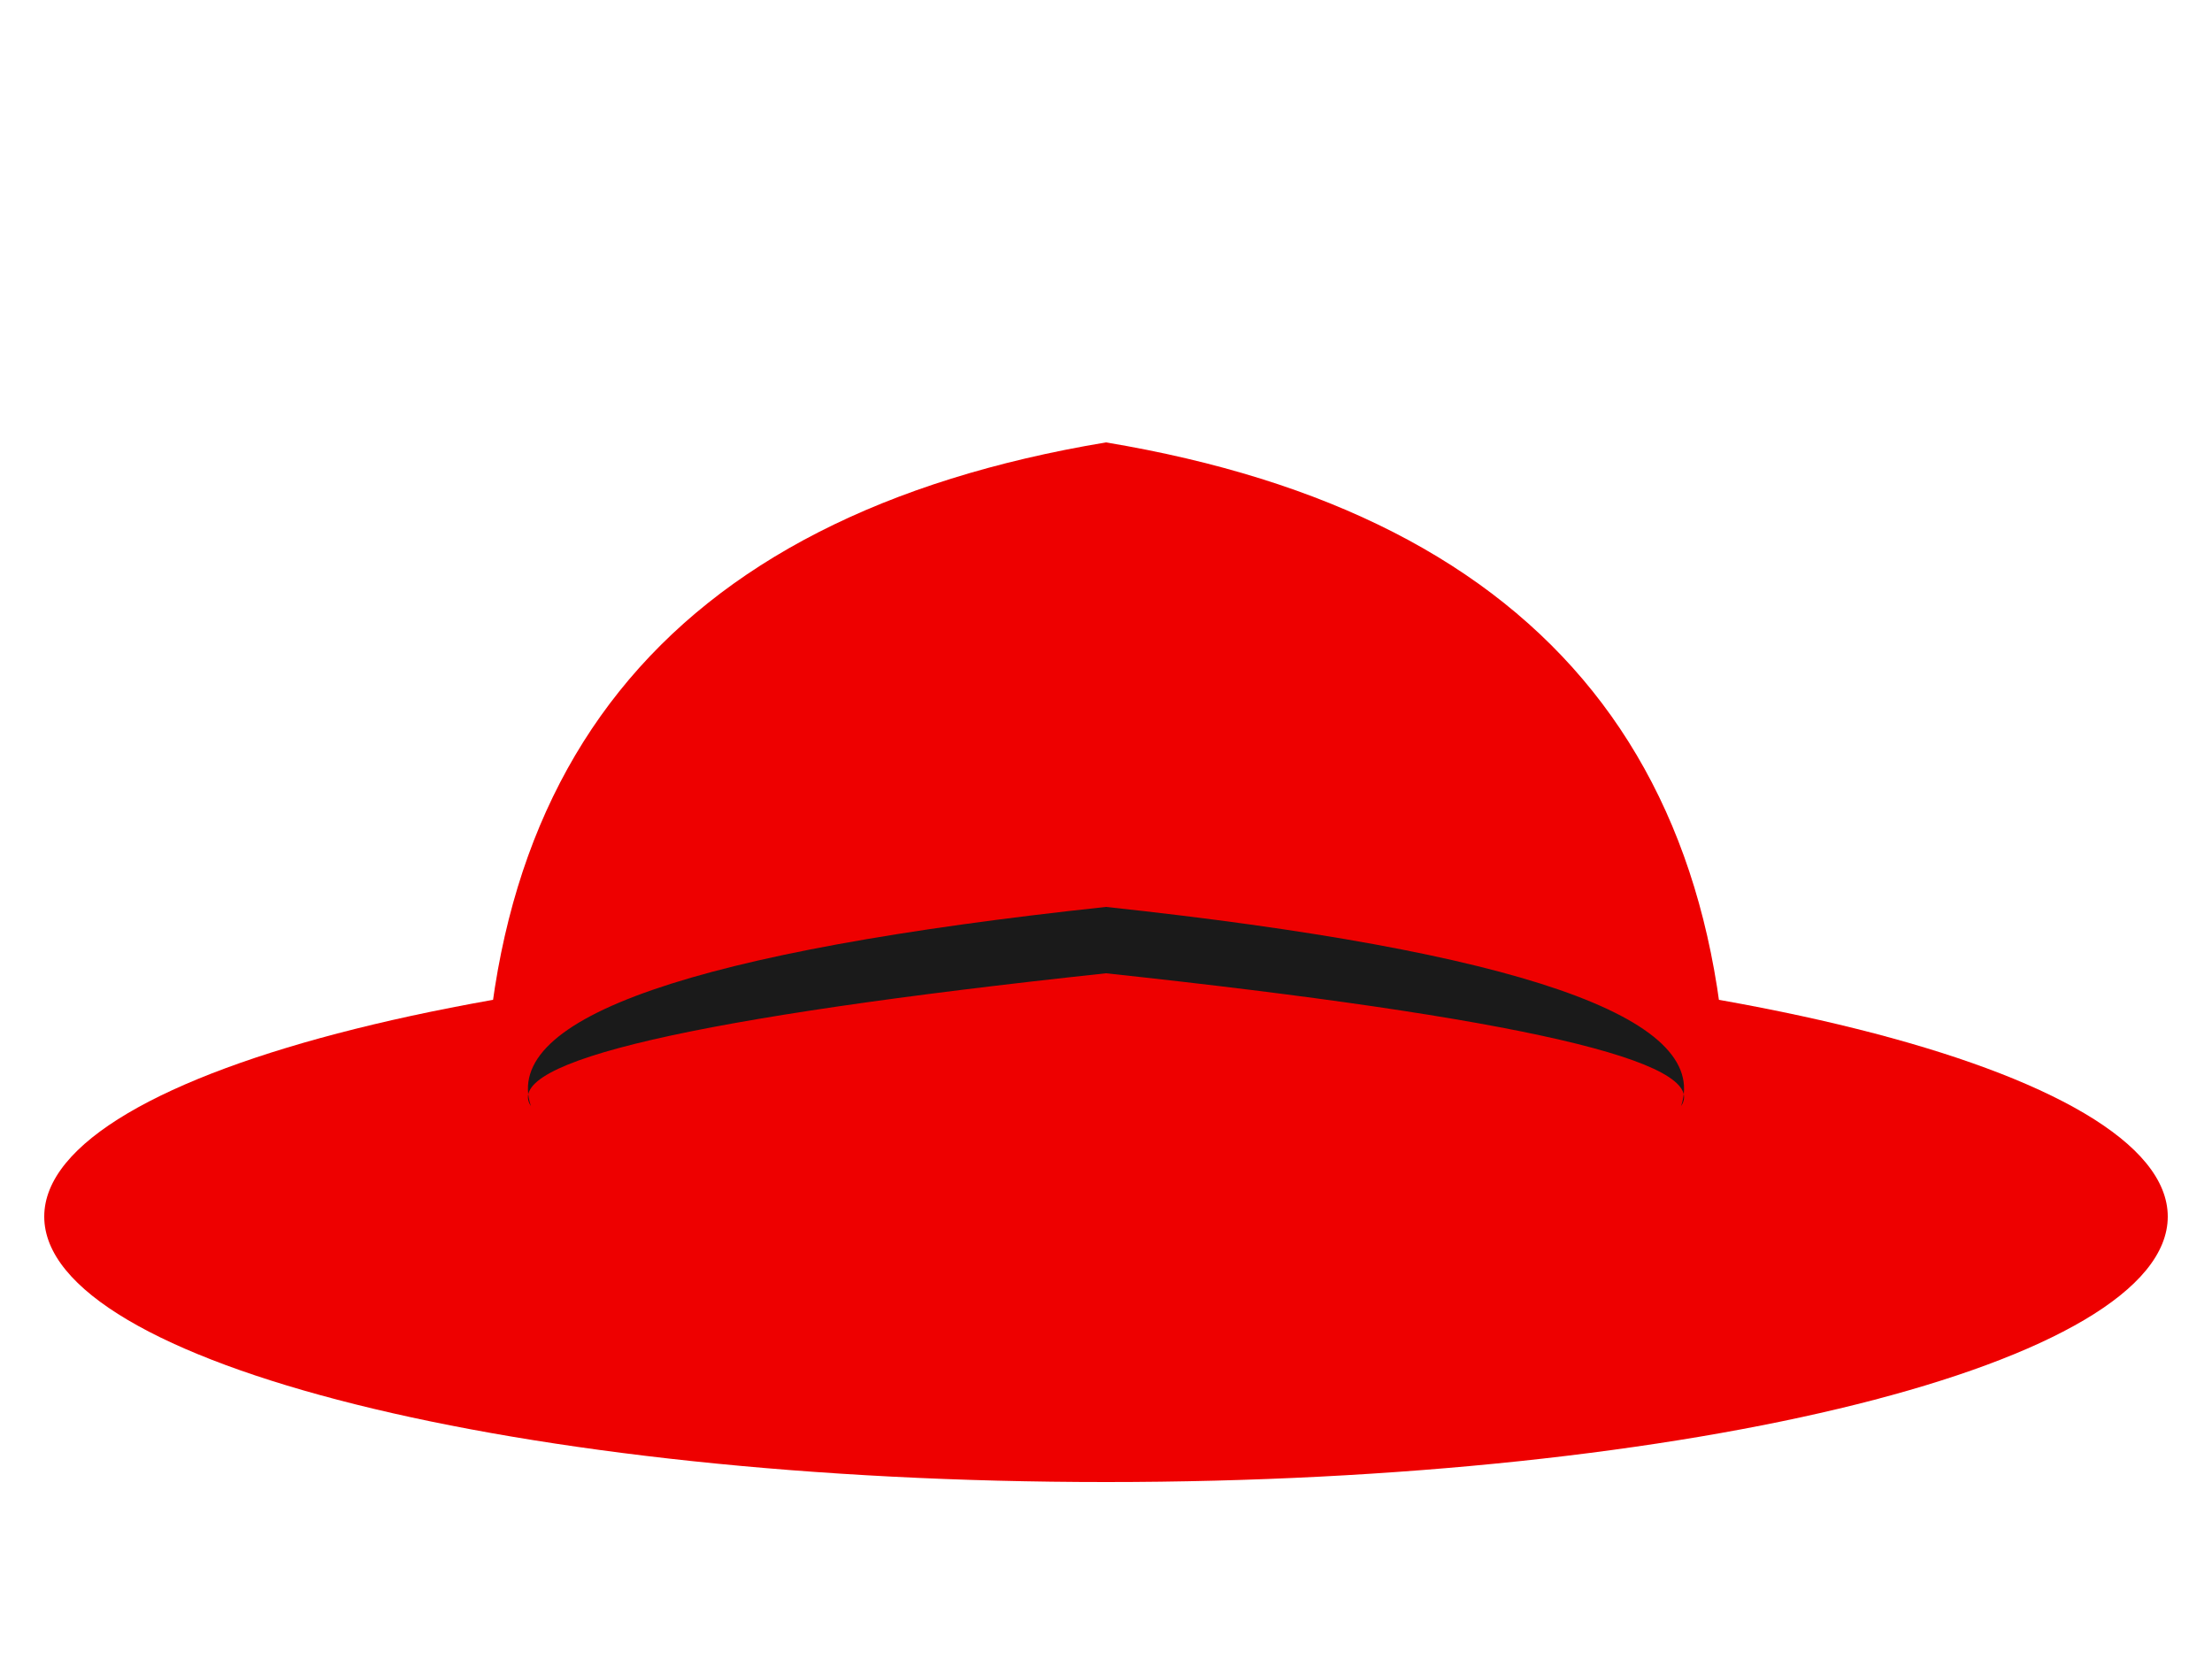
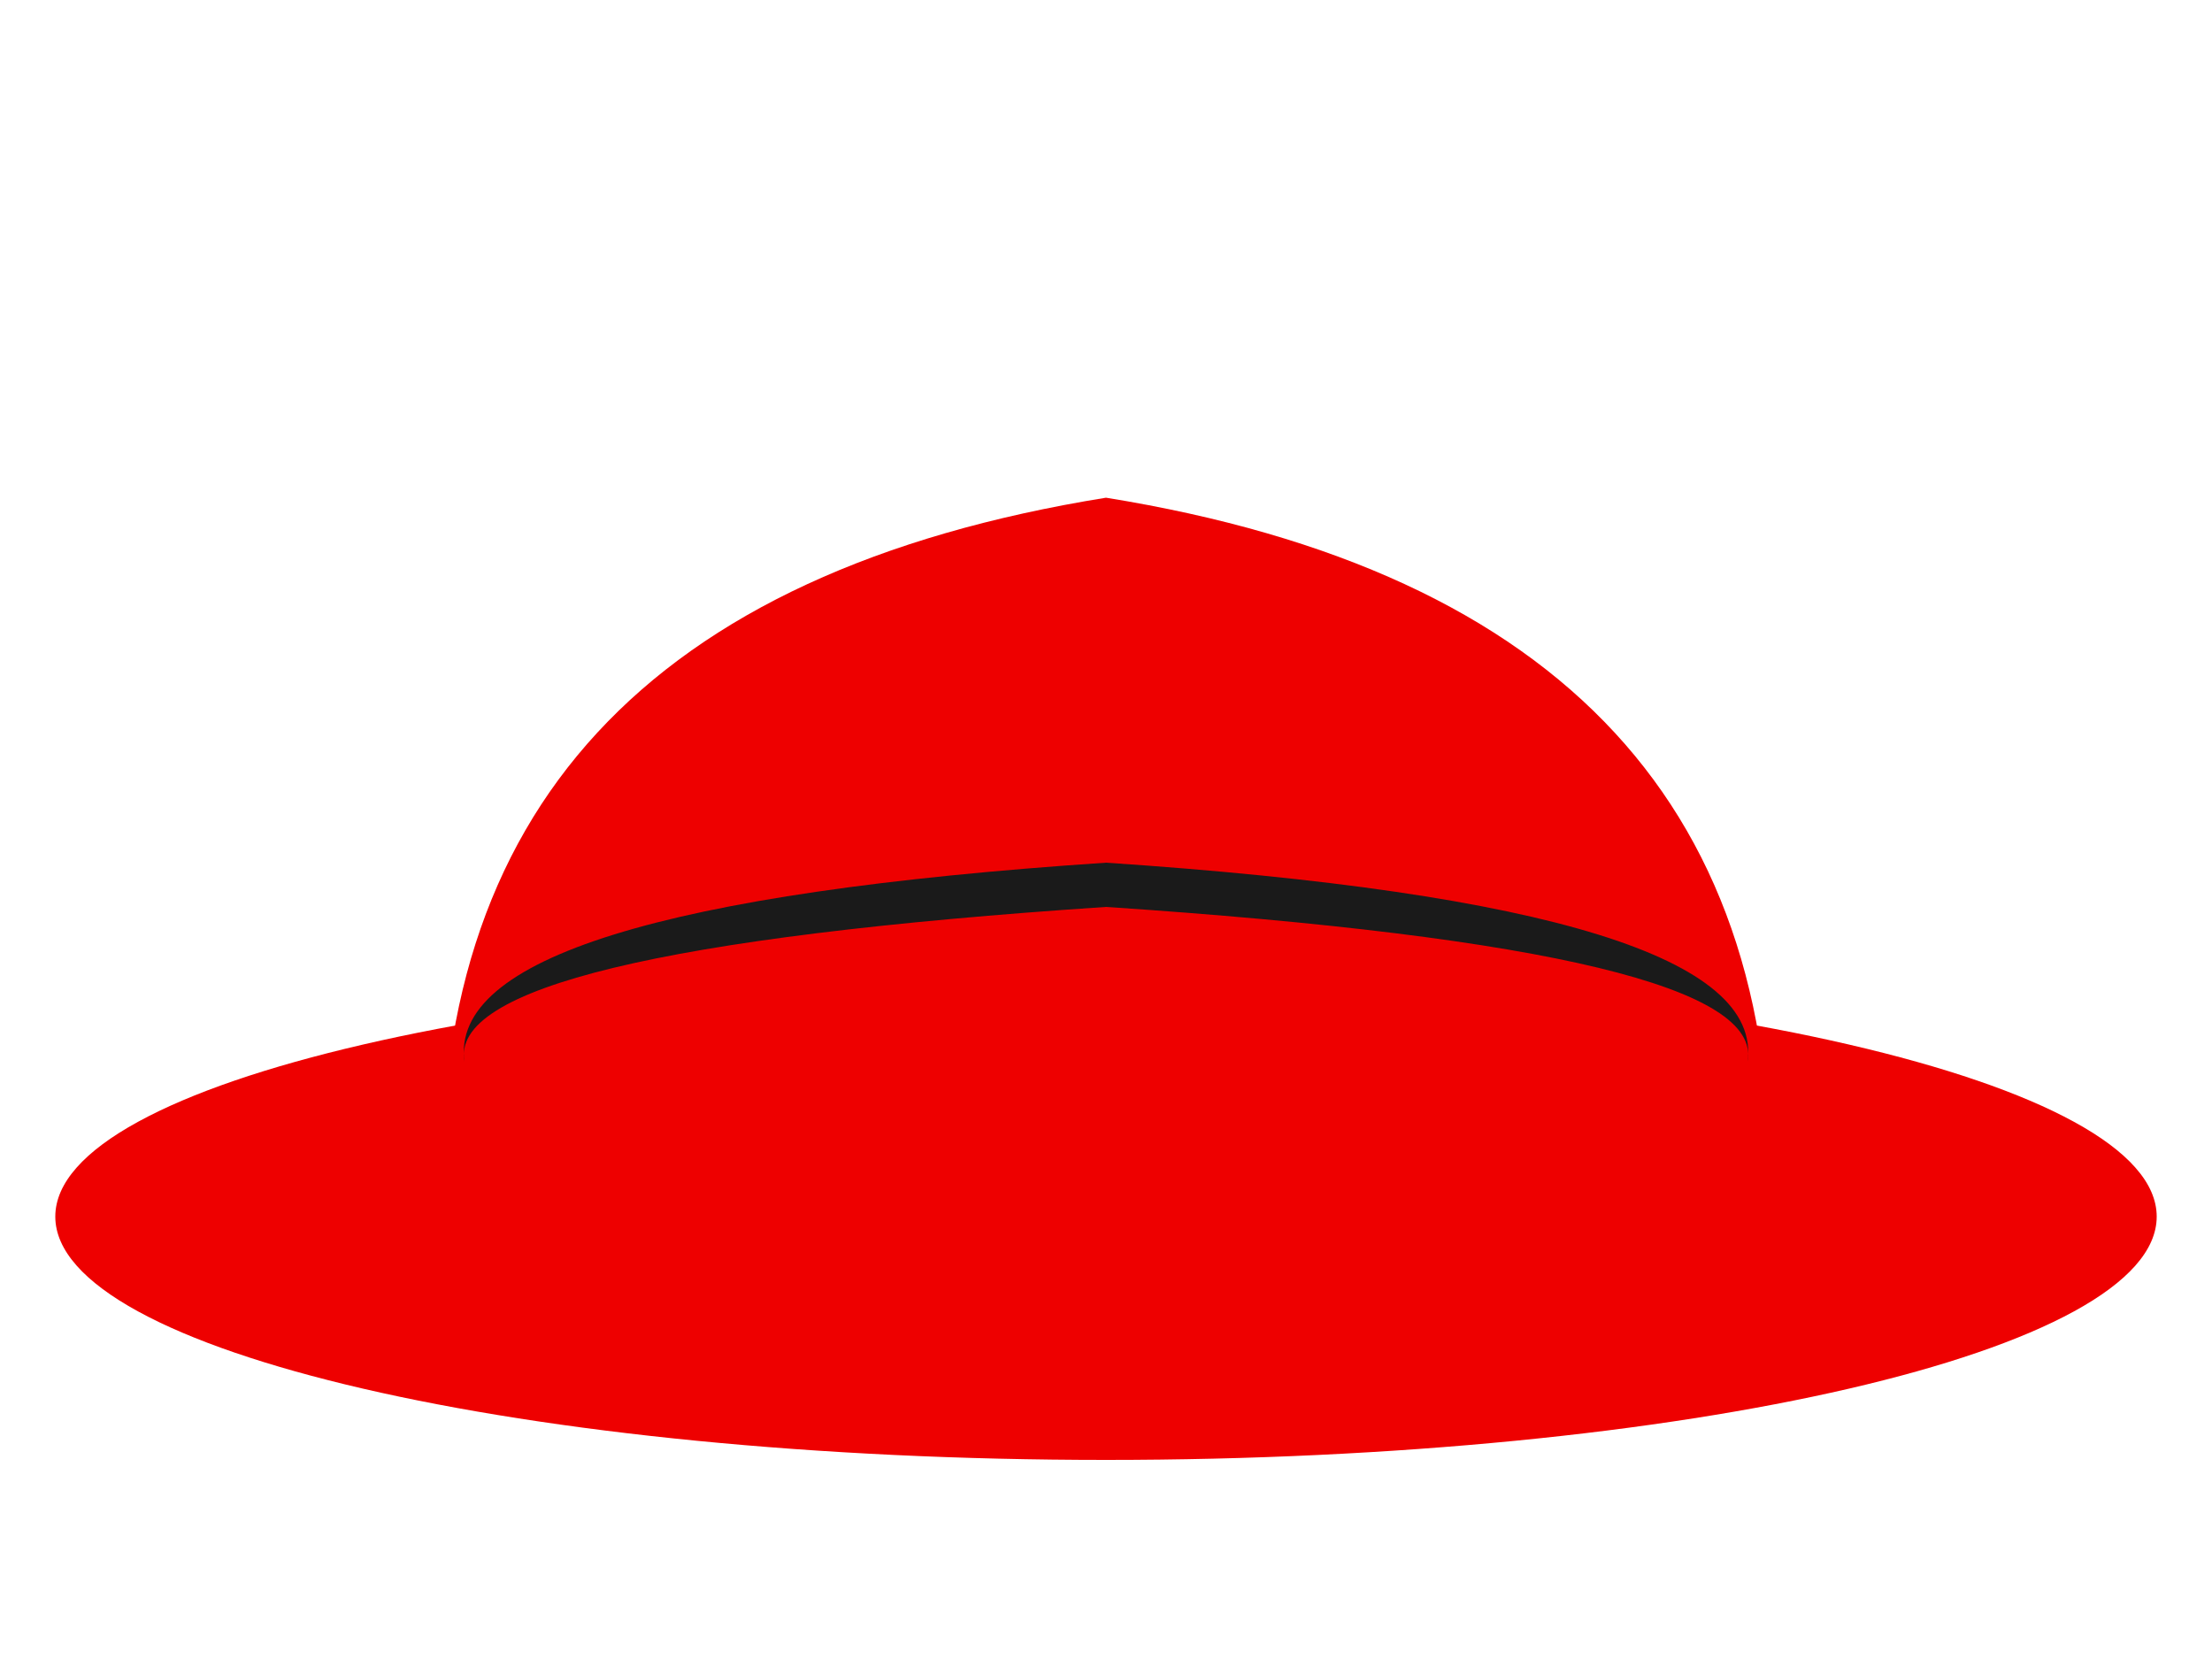
- <svg xmlns="http://www.w3.org/2000/svg" viewBox="0 0 100 75" fill="#EE0000">
-   <ellipse cx="50" cy="55" rx="48" ry="12" />
-   <path d="M22 55 Q20 25 50 20 Q80 25 78 55 Z" />
-   <path fill="#1a1a1a" d="M24 50 Q22 44 50 41 Q78 44 76 50 Q78 47 50 44 Q22 47 24 50 Z" />
+ <svg xmlns="http://www.w3.org/2000/svg" viewBox="0 0 200 150">
+   <ellipse cx="100" cy="110" rx="95" ry="22" fill="#EE0000" />
+   <path d="M40 110 Q38 55 100 45 Q162 55 160 110 Z" fill="#EE0000" />
+   <path d="M42 96 Q40 82 100 78 Q160 82 158 96 Q160 86 100 82 Q40 86 42 96 Z" fill="#1a1a1a" />
</svg>
